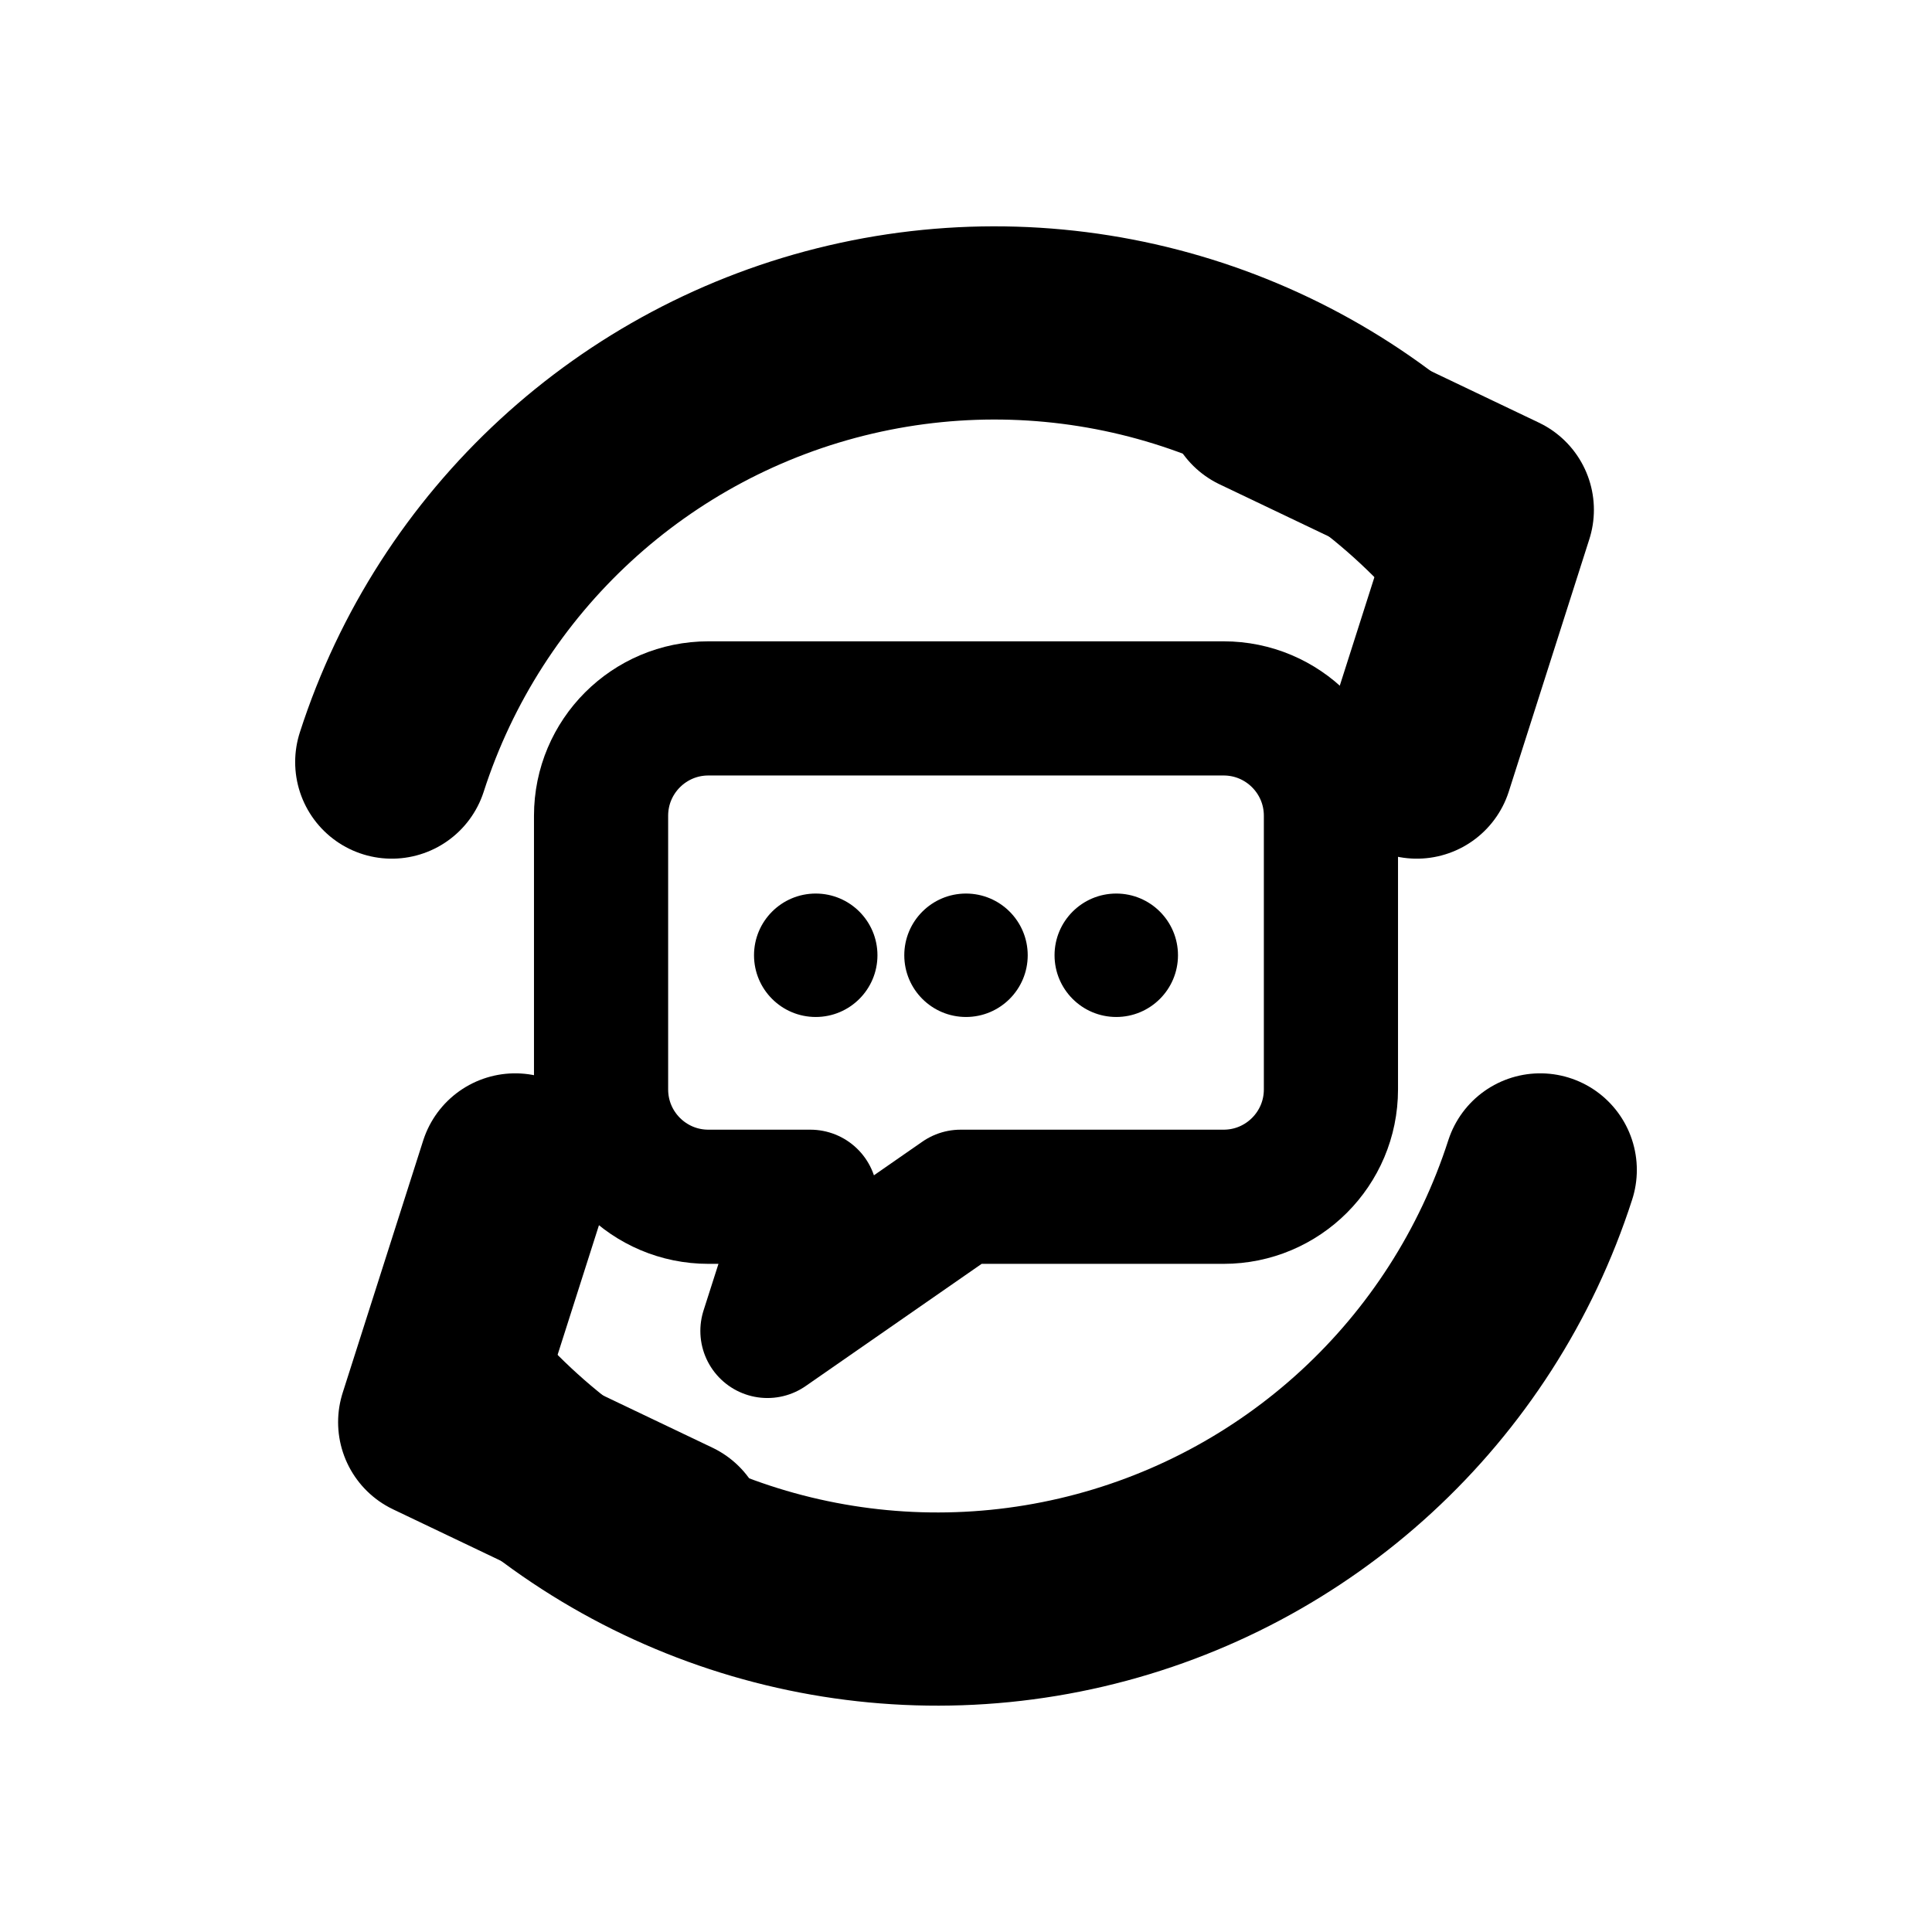
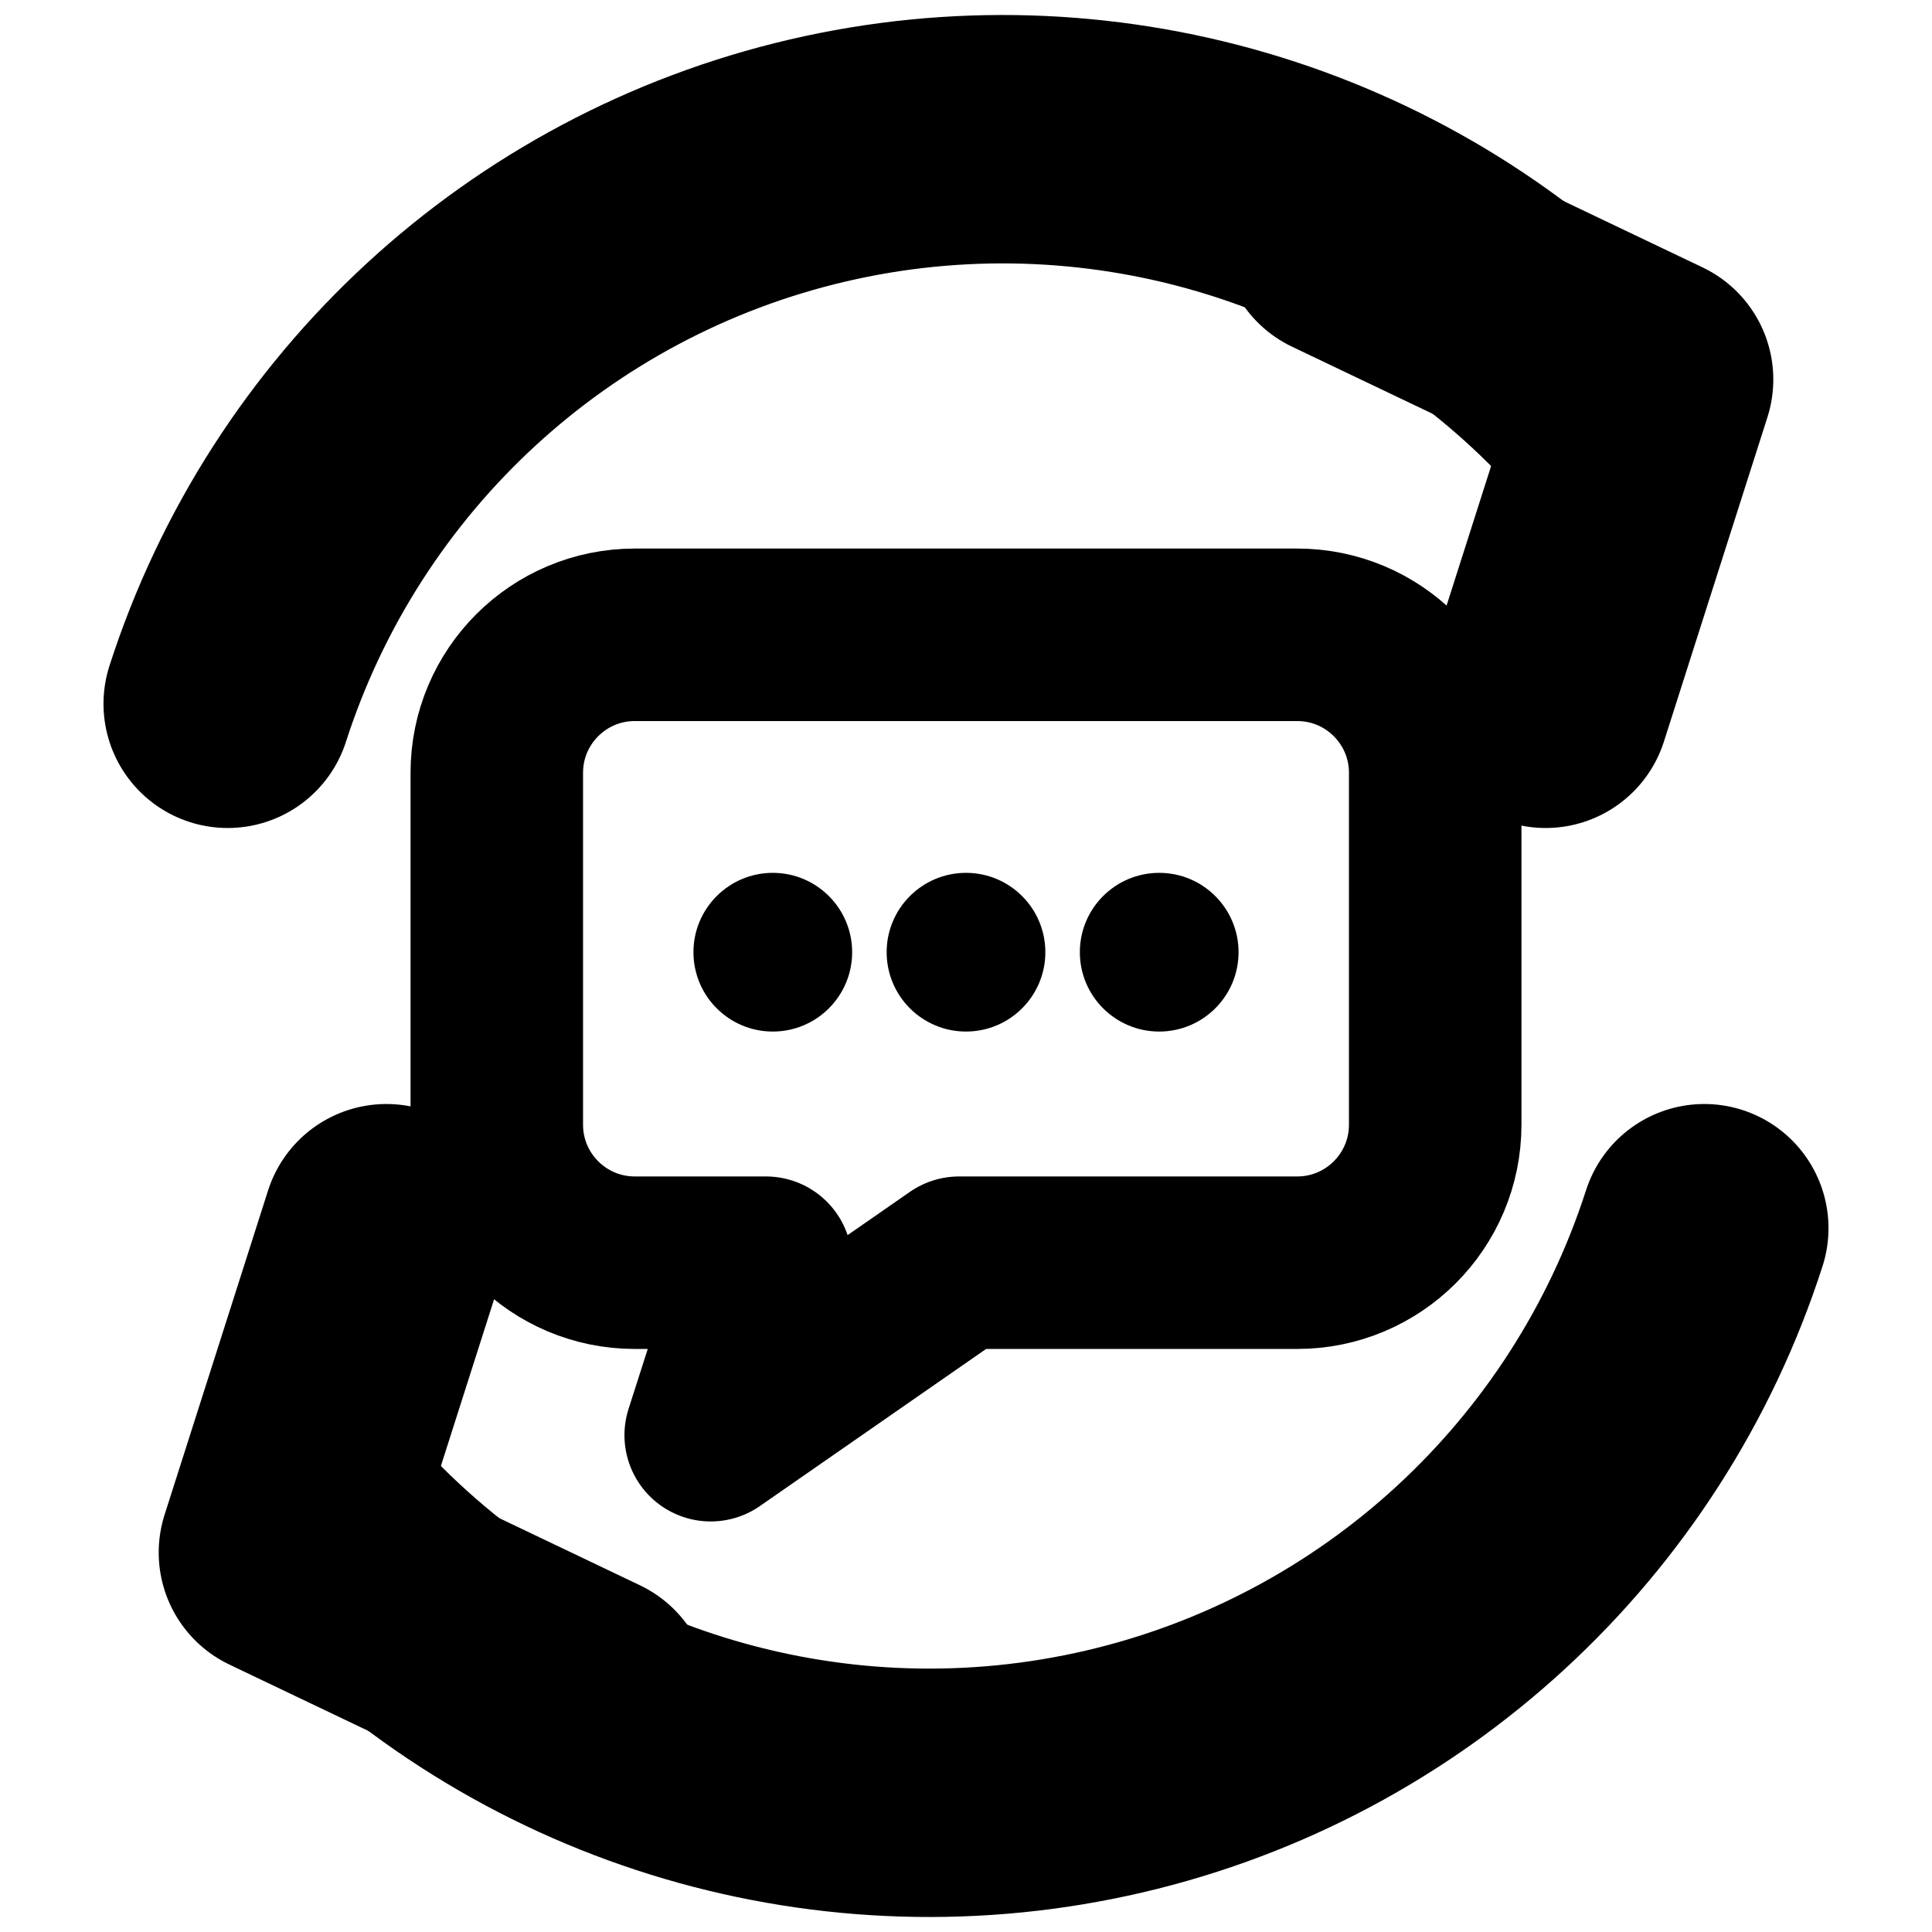
- <svg xmlns="http://www.w3.org/2000/svg" width="14" height="14" viewBox="0 0 36 36">
+ <svg xmlns="http://www.w3.org/2000/svg" width="16" height="16" viewBox="4 4 28 28">
  <g fill="none" stroke="#000" stroke-linecap="round" stroke-linejoin="round" stroke-width="3.6">
    <path d="M7.3 14.2A11.8 11.8 0 0 1 27 9.6" />
    <path d="m23.5 7.4 4.4 2.1-1.5 4.7" />
    <path d="M28.7 21.8A11.8 11.8 0 0 1 9 26.4" />
    <path d="m12.5 28.6-4.4-2.1 1.5-4.7" />
    <path d="M13.2 13.2h9.6a2 2 0 0 1 2 2v5.1a2 2 0 0 1-2 2h-4.9l-3.6 2.5.8-2.5h-1.9a2 2 0 0 1-2-2v-5.1a2 2 0 0 1 2-2Z" stroke-width="2.5" />
  </g>
  <circle cx="15.2" cy="17.8" r="1.15" fill="#000" />
  <circle cx="18" cy="17.8" r="1.15" fill="#000" />
  <circle cx="20.8" cy="17.8" r="1.15" fill="#000" />
</svg>
